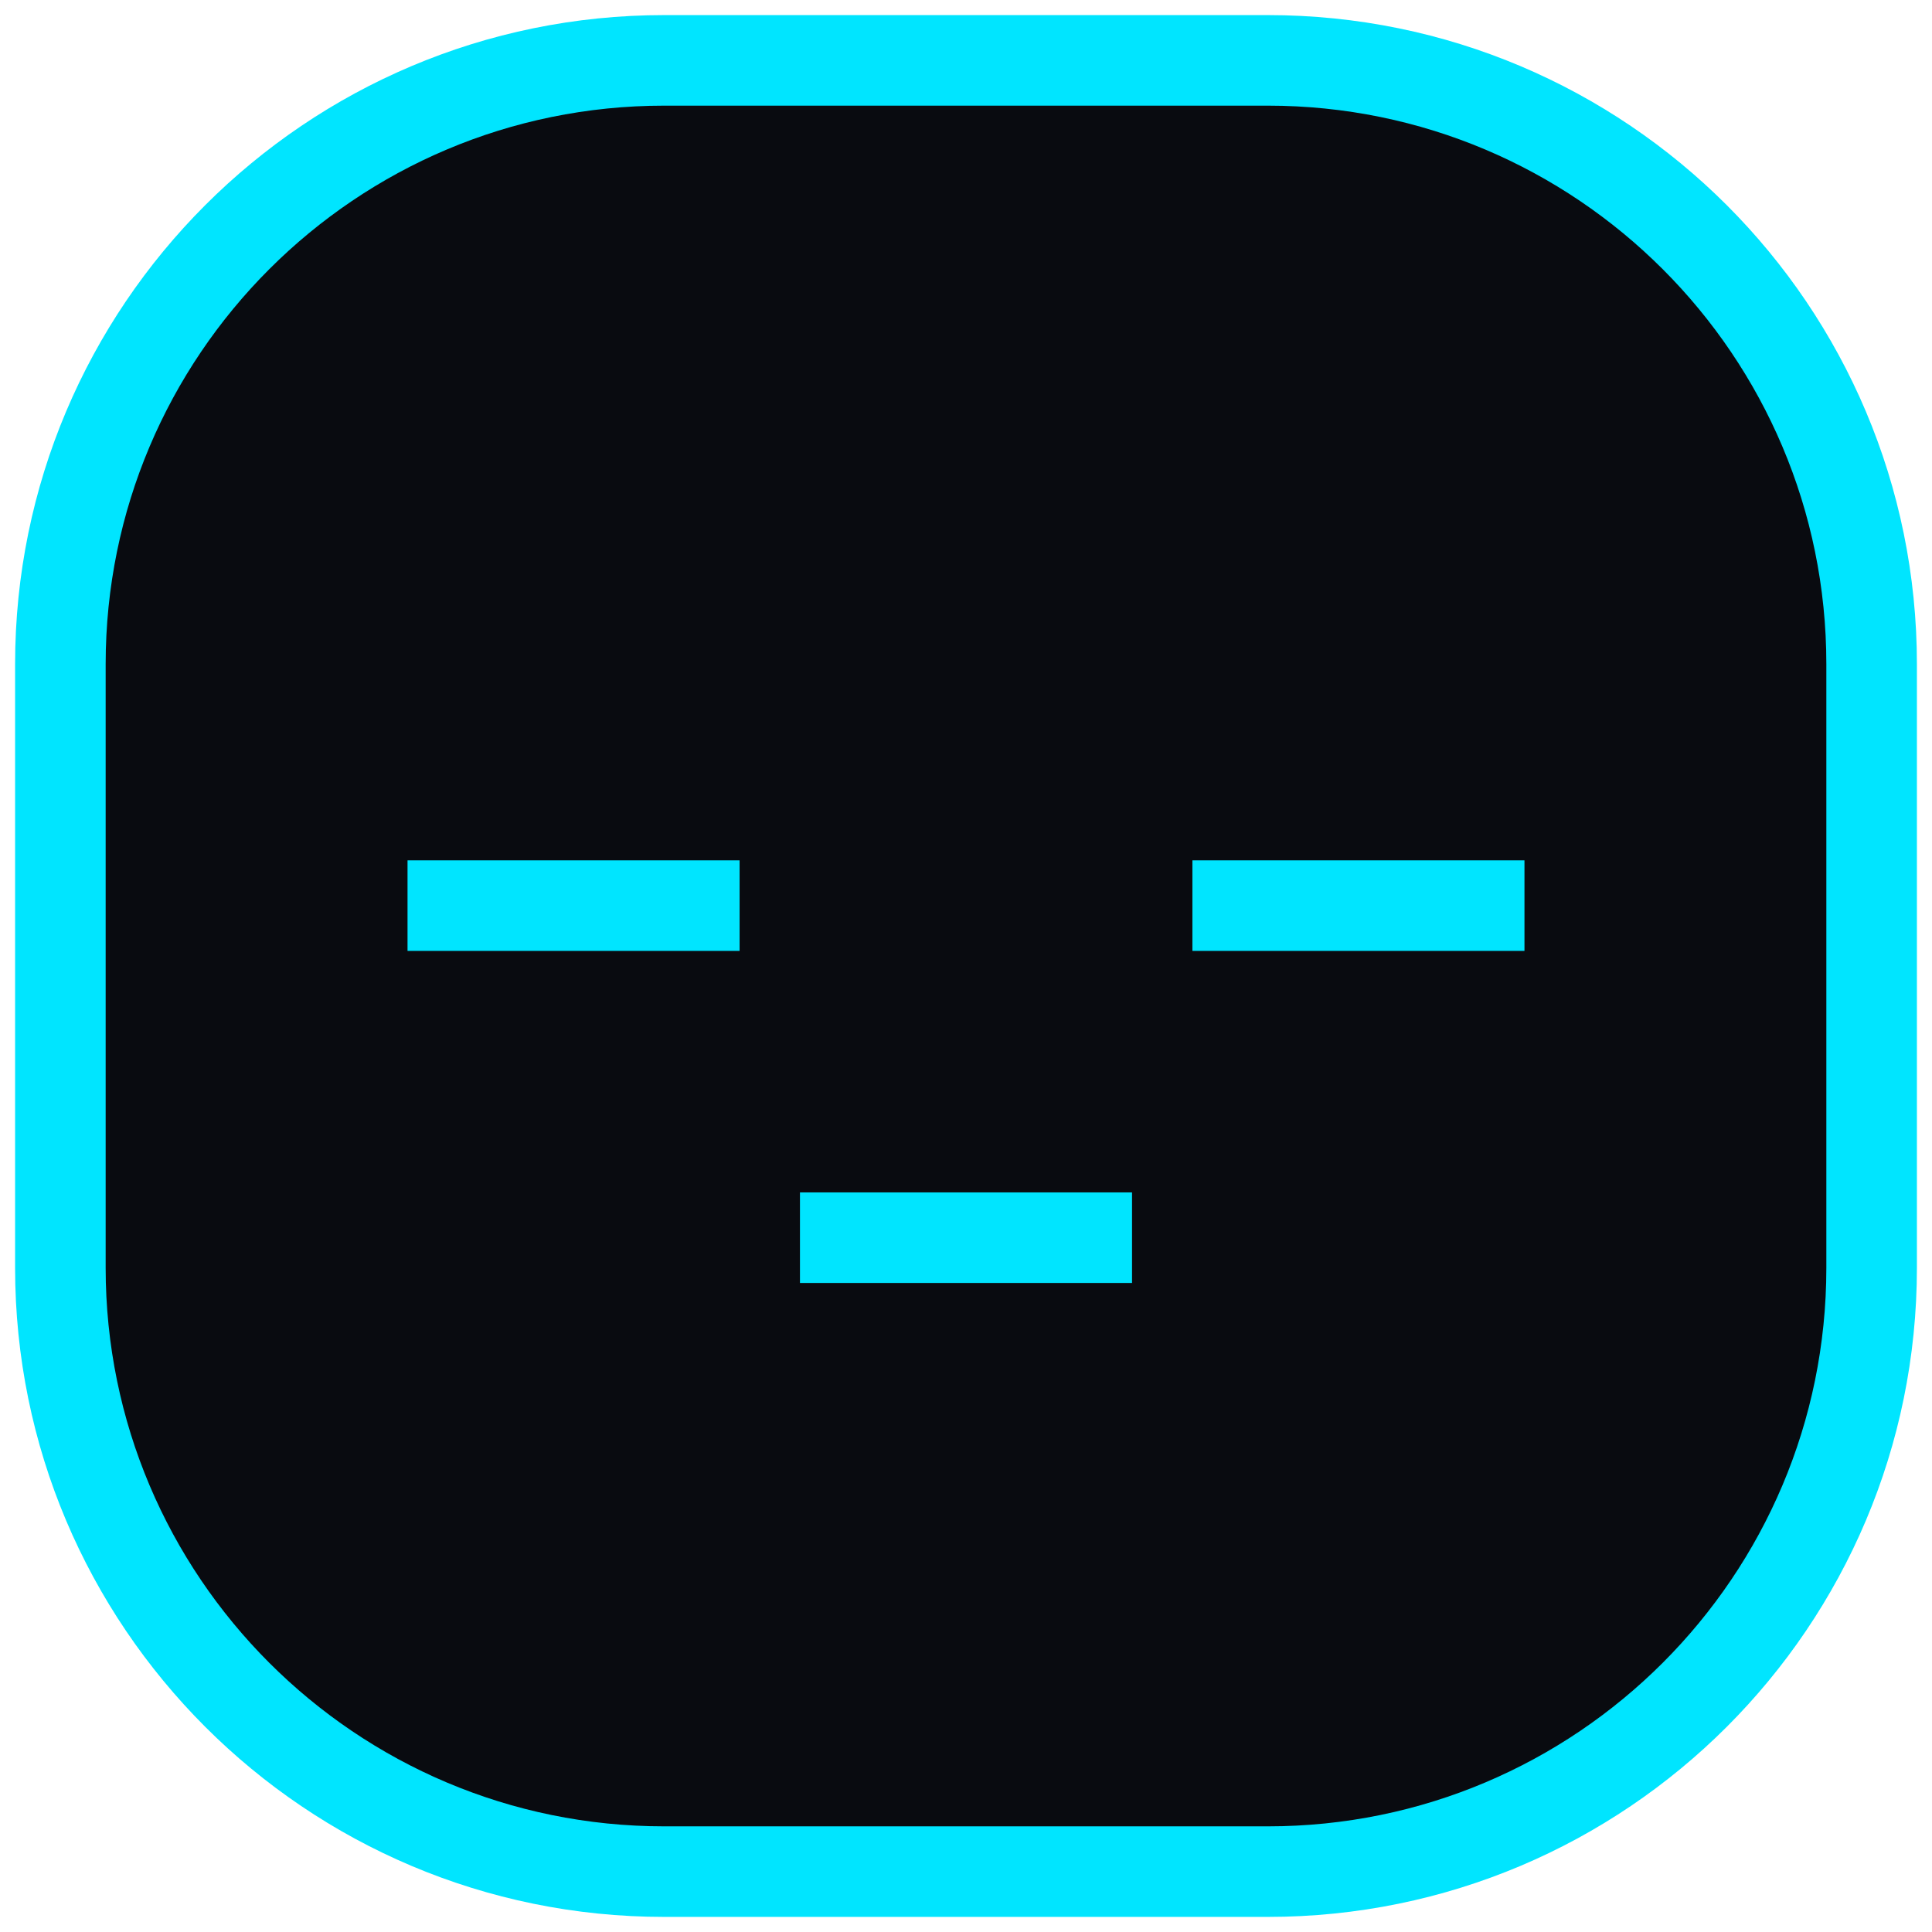
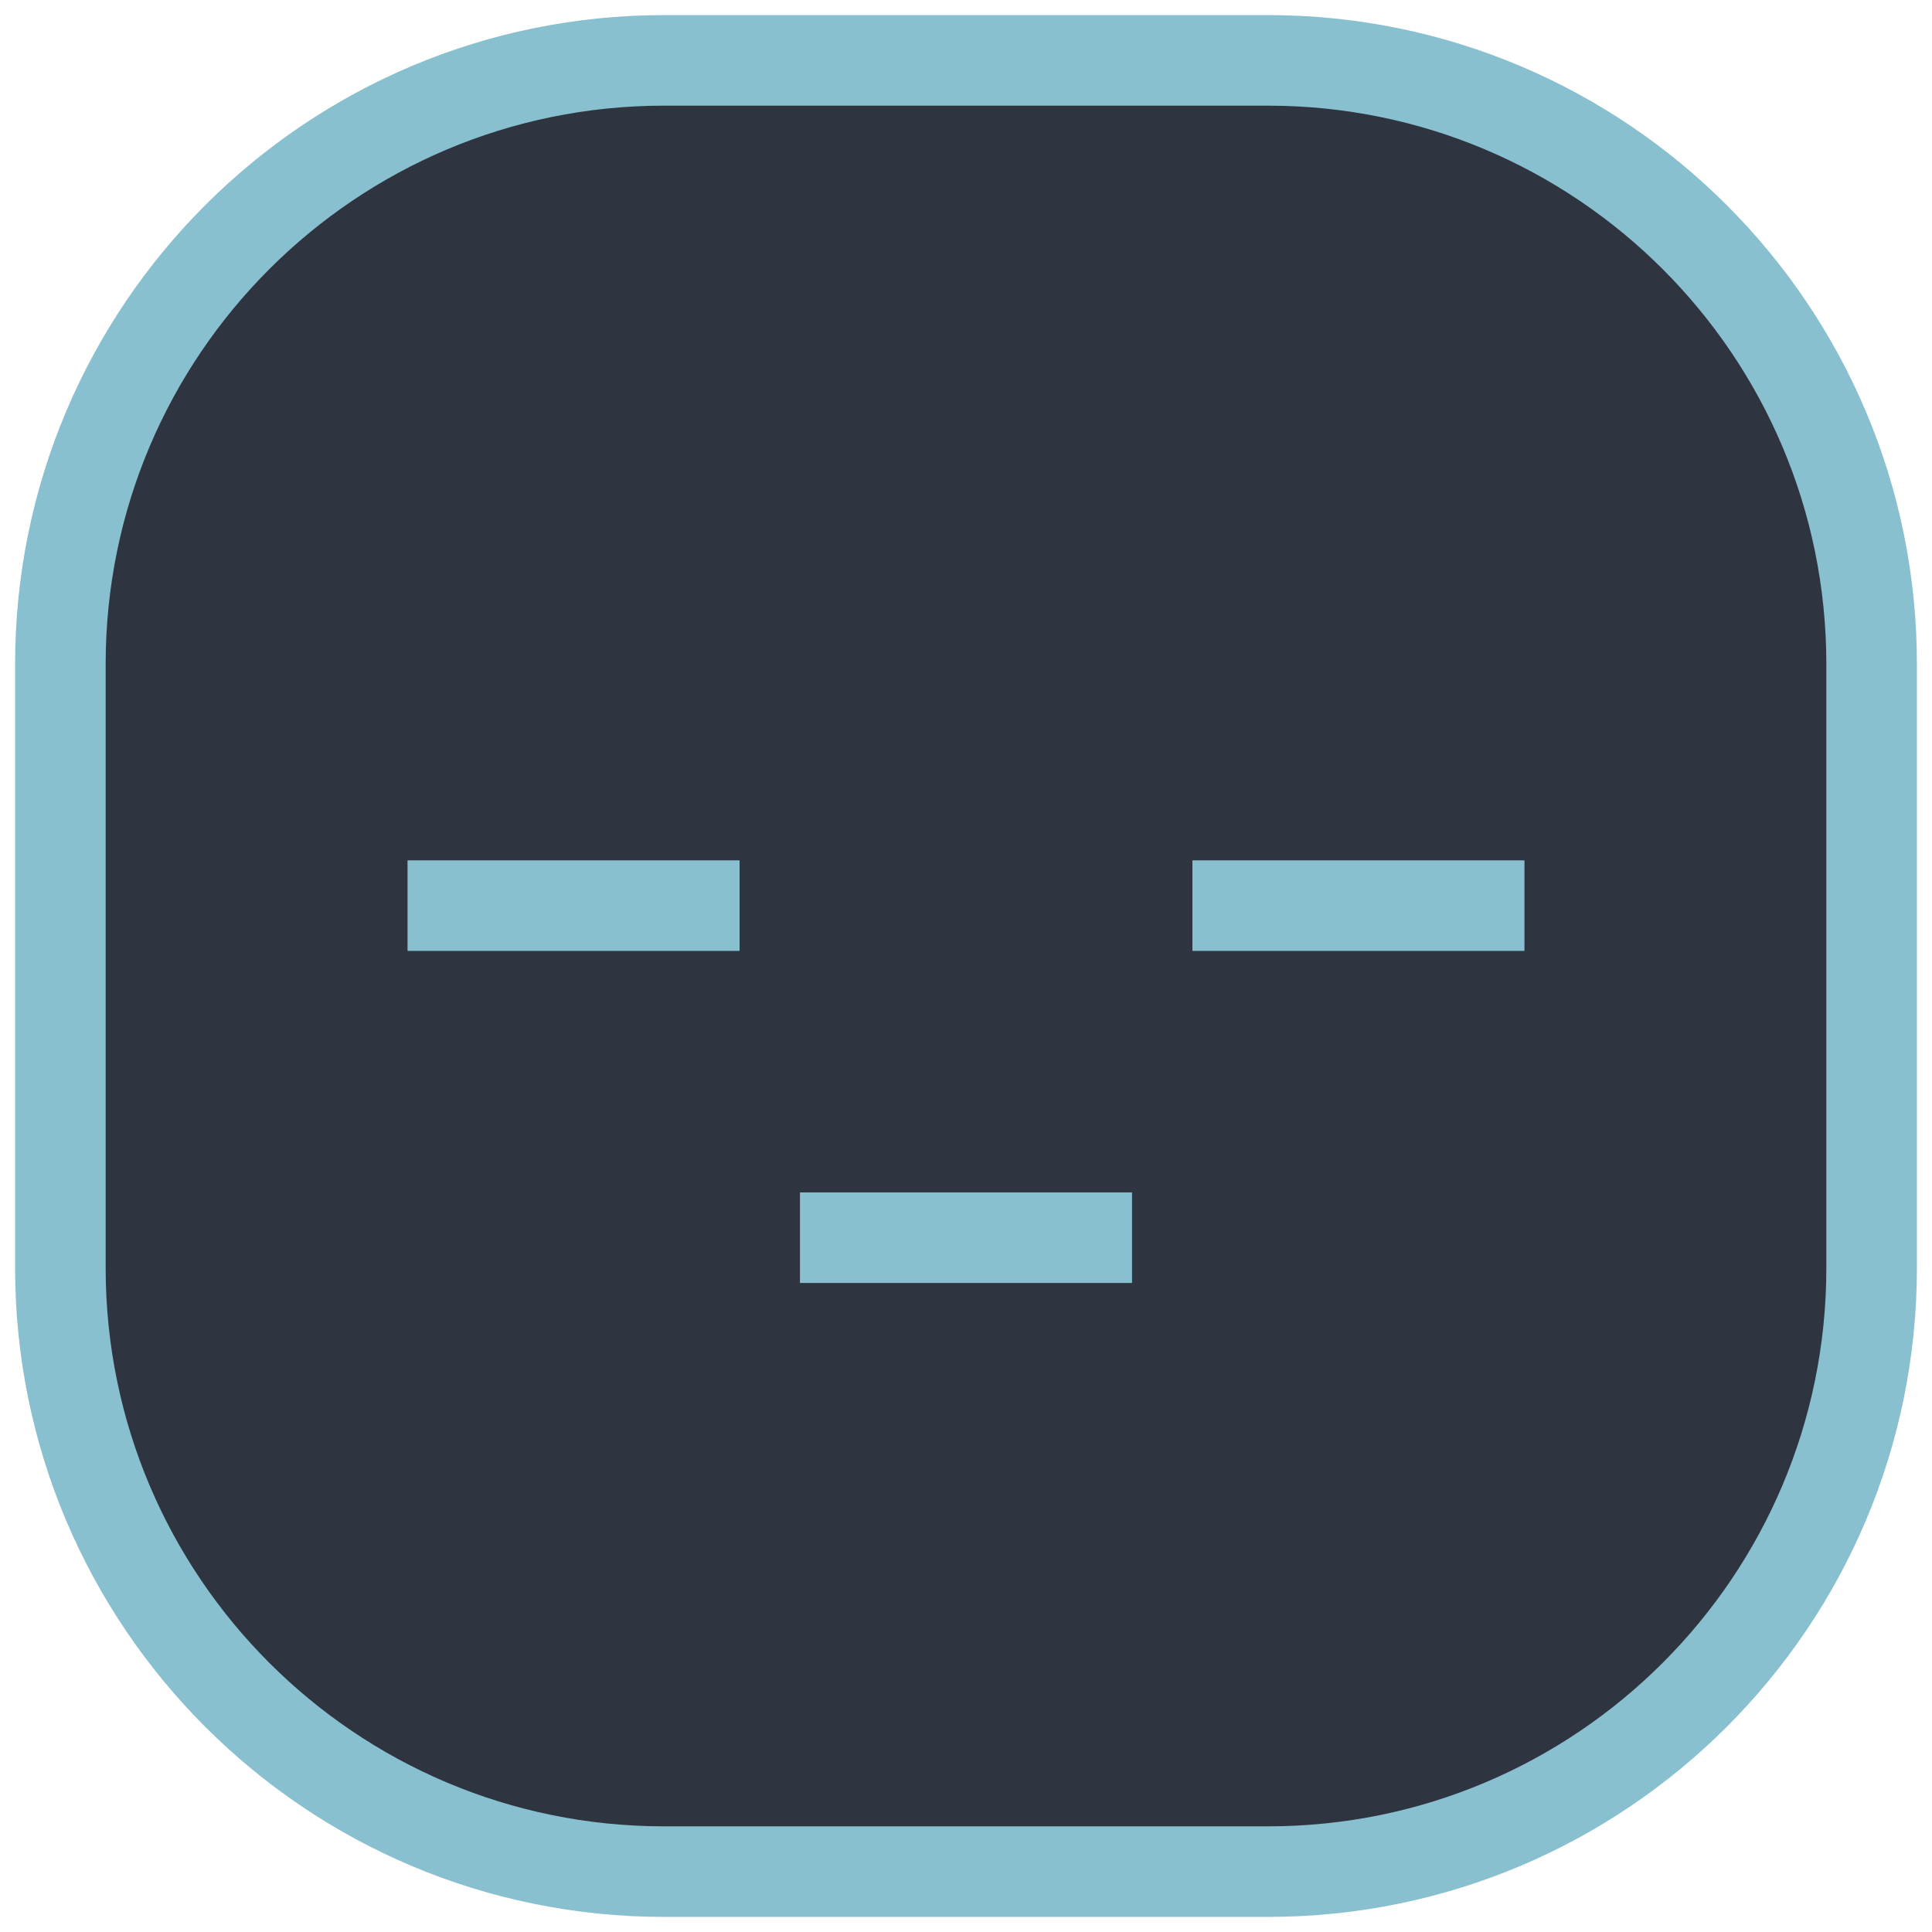
<svg xmlns="http://www.w3.org/2000/svg" viewBox="0 0 64 64">
-   <rect x="2" y="2" width="60" height="60" rx="20" fill="#090B10" stroke="#00E5FF" stroke-width="3" />
-   <g fill="none" stroke="#00E5FF" stroke-width="3" stroke-linecap="square">
+   <rect x="2" y="2" width="60" height="60" rx="20" fill="#2E3440" stroke="#88C0D0" stroke-width="3" />
+   <g fill="none" stroke="#88C0D0" stroke-width="3" stroke-linecap="square">
    <path d="M15 30h8M41 30h8M28 41h8" />
  </g>
</svg>
